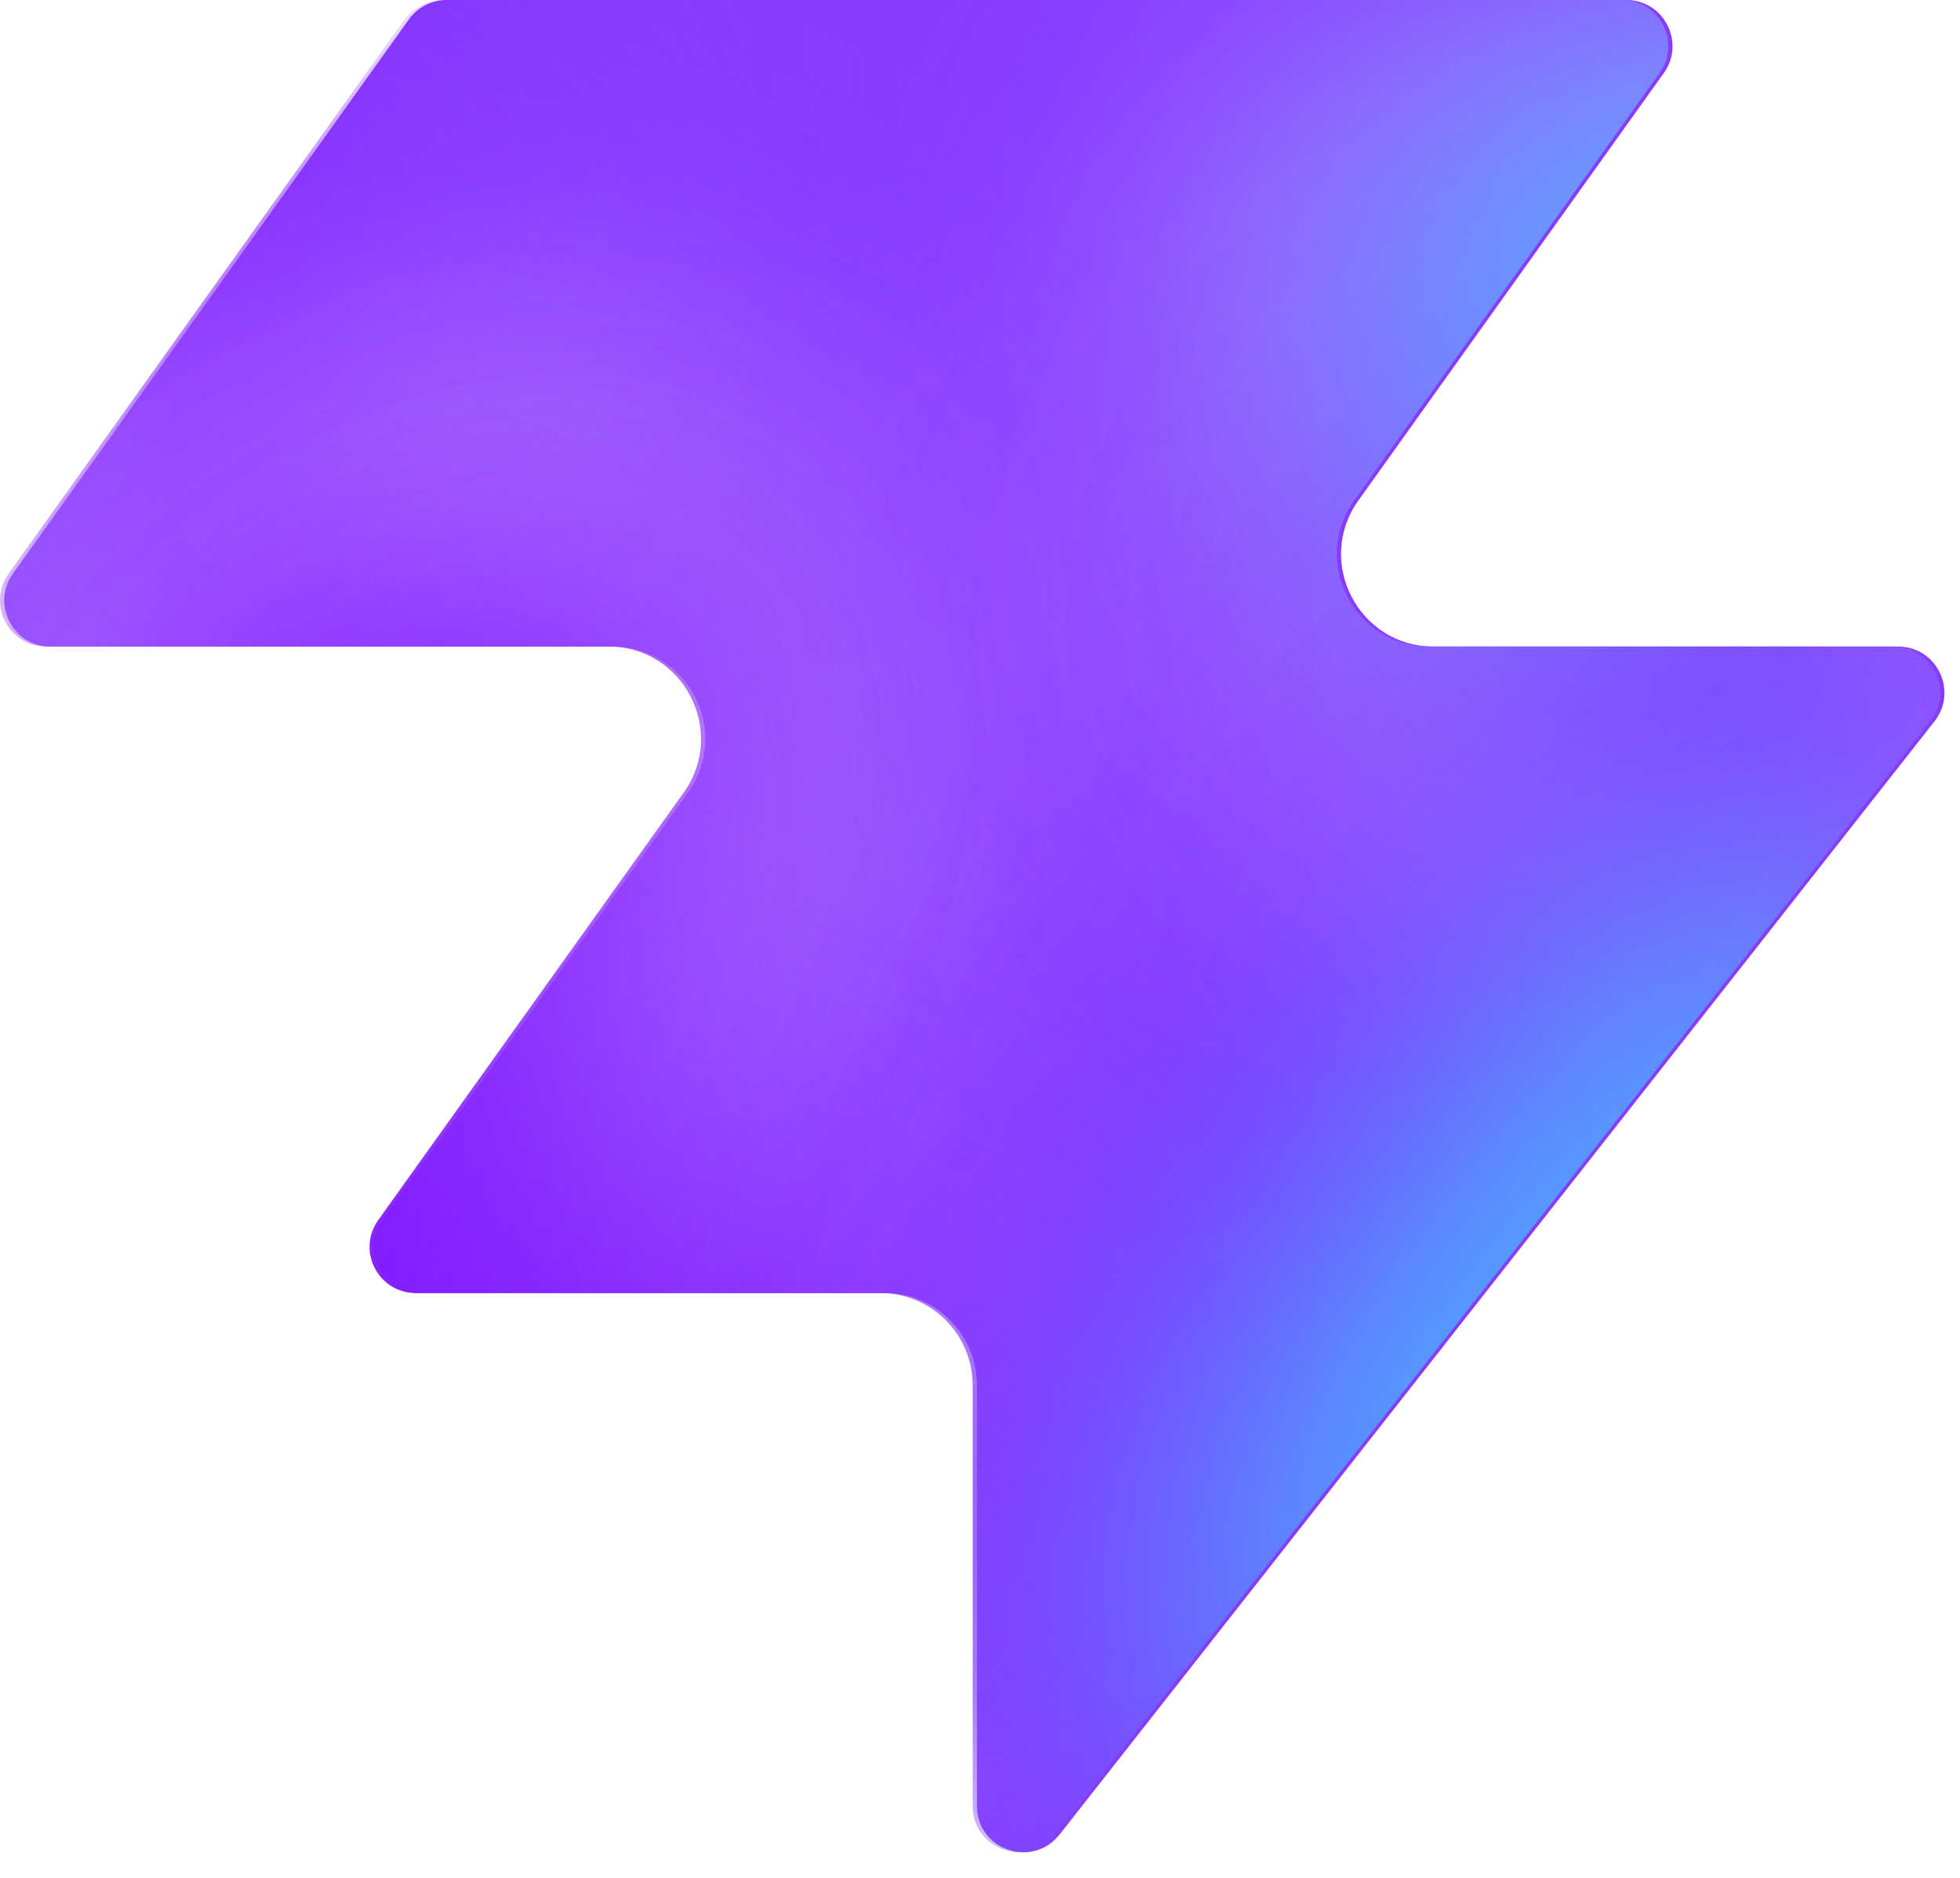
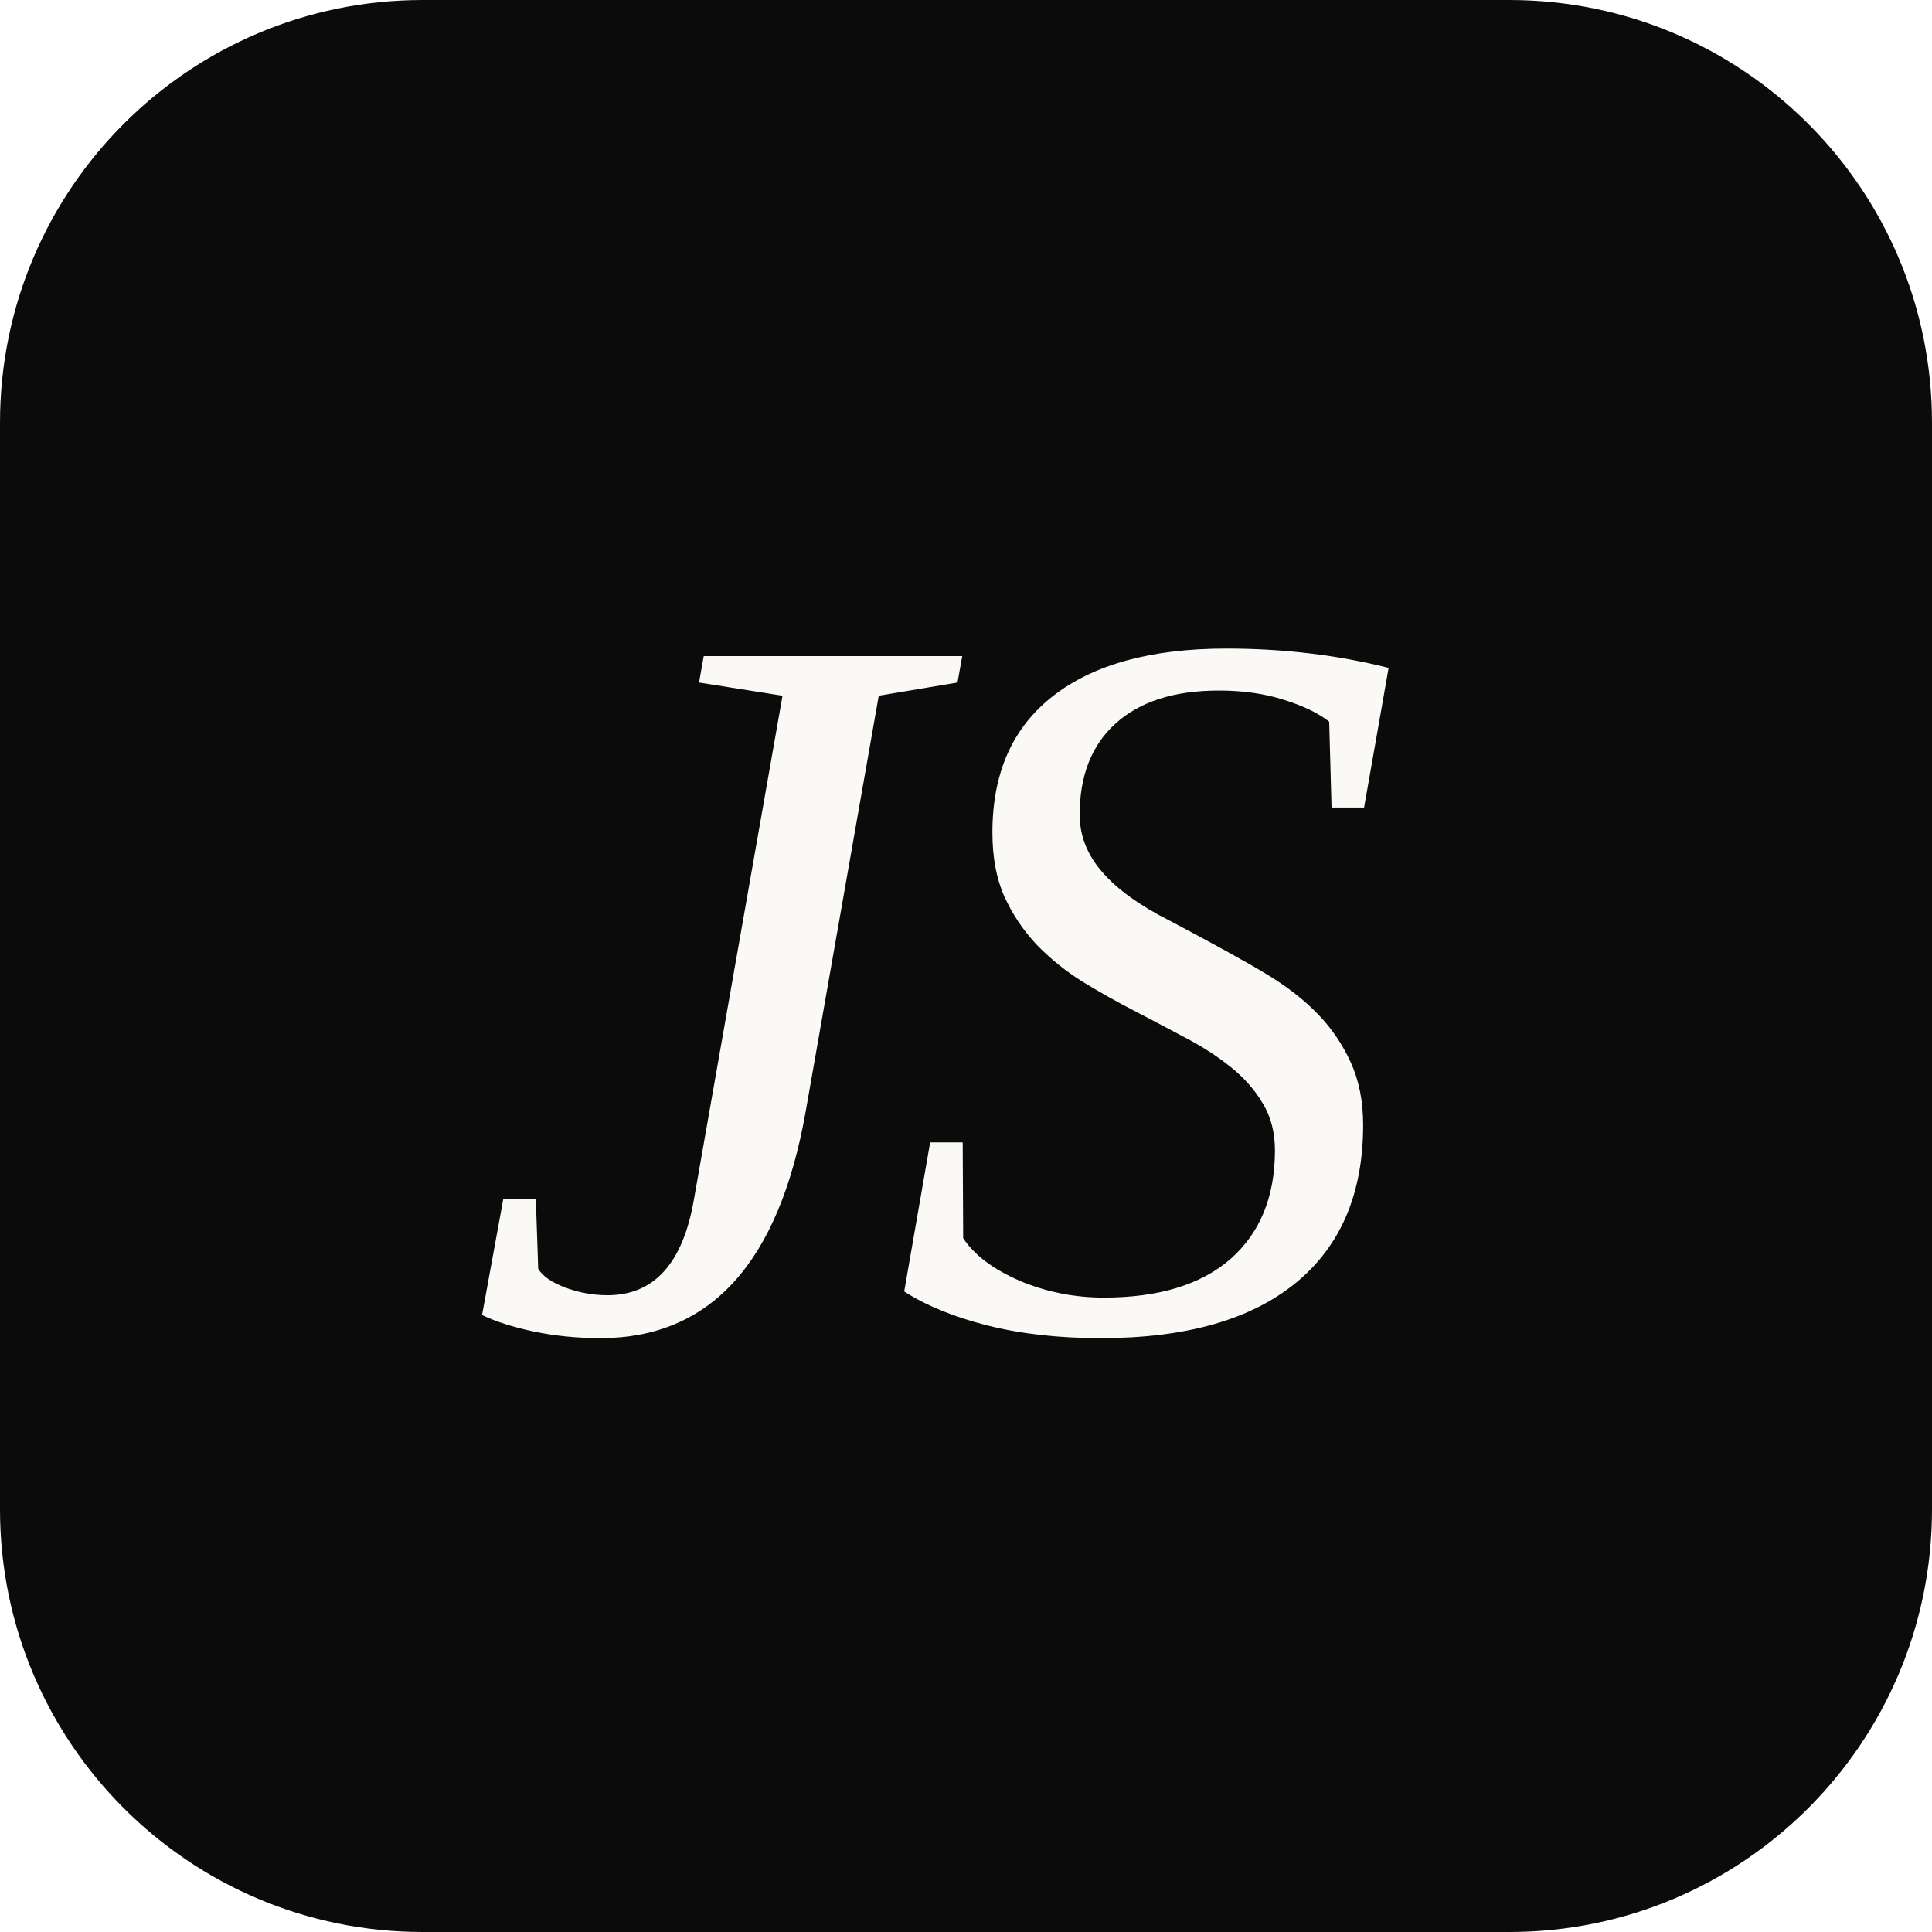
- <svg xmlns="http://www.w3.org/2000/svg" width="48" height="46" fill="none" viewBox="0 0 48 46">
-   <path fill="#863bff" d="M25.946 44.938c-.664.845-2.021.375-2.021-.698V33.937a2.26 2.26 0 0 0-2.262-2.262H10.287c-.92 0-1.456-1.04-.92-1.788l7.48-10.471c1.07-1.497 0-3.578-1.842-3.578H1.237c-.92 0-1.456-1.04-.92-1.788L10.013.474c.214-.297.556-.474.92-.474h28.894c.92 0 1.456 1.04.92 1.788l-7.48 10.471c-1.07 1.498 0 3.579 1.842 3.579h11.377c.943 0 1.473 1.088.89 1.83L25.947 44.94z" style="fill:#863bff;fill:color(display-p3 .525 .23 1);fill-opacity:1" />
-   <mask id="a" width="48" height="46" x="0" y="0" maskUnits="userSpaceOnUse" style="mask-type:alpha">
-     <path fill="#000" d="M25.842 44.938c-.664.844-2.021.375-2.021-.698V33.937a2.26 2.26 0 0 0-2.262-2.262H10.183c-.92 0-1.456-1.04-.92-1.788l7.48-10.471c1.07-1.498 0-3.579-1.842-3.579H1.133c-.92 0-1.456-1.04-.92-1.787L9.91.473c.214-.297.556-.474.92-.474h28.894c.92 0 1.456 1.04.92 1.788l-7.48 10.471c-1.07 1.498 0 3.578 1.842 3.578h11.377c.943 0 1.473 1.088.89 1.832L25.843 44.94z" style="fill:#000;fill-opacity:1" />
-   </mask>
-   <g mask="url(#a)">
-     <g filter="url(#b)">
-       <ellipse cx="5.508" cy="14.704" fill="#ede6ff" rx="5.508" ry="14.704" style="fill:#ede6ff;fill:color(display-p3 .927 .903 1);fill-opacity:1" transform="matrix(.00324 1 1 -.00324 -4.47 31.516)" />
-     </g>
-     <g filter="url(#c)">
-       <ellipse cx="10.399" cy="29.851" fill="#ede6ff" rx="10.399" ry="29.851" style="fill:#ede6ff;fill:color(display-p3 .927 .903 1);fill-opacity:1" transform="matrix(.00324 1 1 -.00324 -39.328 7.883)" />
-     </g>
-     <g filter="url(#d)">
-       <ellipse cx="5.508" cy="30.487" fill="#7e14ff" rx="5.508" ry="30.487" style="fill:#7e14ff;fill:color(display-p3 .492 .077 1);fill-opacity:1" transform="rotate(89.814 -25.913 -14.639)scale(1 -1)" />
-     </g>
-     <g filter="url(#e)">
-       <ellipse cx="5.508" cy="30.599" fill="#7e14ff" rx="5.508" ry="30.599" style="fill:#7e14ff;fill:color(display-p3 .492 .077 1);fill-opacity:1" transform="rotate(89.814 -32.644 -3.334)scale(1 -1)" />
-     </g>
-     <g filter="url(#f)">
-       <ellipse cx="5.508" cy="30.599" fill="#7e14ff" rx="5.508" ry="30.599" style="fill:#7e14ff;fill:color(display-p3 .492 .077 1);fill-opacity:1" transform="matrix(.00324 1 1 -.00324 -34.34 30.47)" />
-     </g>
-     <g filter="url(#g)">
-       <ellipse cx="14.072" cy="22.078" fill="#ede6ff" rx="14.072" ry="22.078" style="fill:#ede6ff;fill:color(display-p3 .927 .903 1);fill-opacity:1" transform="rotate(93.35 24.506 48.493)scale(-1 1)" />
-     </g>
-     <g filter="url(#h)">
-       <ellipse cx="3.47" cy="21.501" fill="#7e14ff" rx="3.47" ry="21.501" style="fill:#7e14ff;fill:color(display-p3 .492 .077 1);fill-opacity:1" transform="rotate(89.009 28.708 47.59)scale(-1 1)" />
-     </g>
-     <g filter="url(#i)">
-       <ellipse cx="3.47" cy="21.501" fill="#7e14ff" rx="3.47" ry="21.501" style="fill:#7e14ff;fill:color(display-p3 .492 .077 1);fill-opacity:1" transform="rotate(89.009 28.708 47.59)scale(-1 1)" />
-     </g>
-     <g filter="url(#j)">
-       <ellipse cx=".387" cy="8.972" fill="#7e14ff" rx="4.407" ry="29.108" style="fill:#7e14ff;fill:color(display-p3 .492 .077 1);fill-opacity:1" transform="rotate(39.51 .387 8.972)" />
-     </g>
-     <g filter="url(#k)">
-       <ellipse cx="47.523" cy="-6.092" fill="#7e14ff" rx="4.407" ry="29.108" style="fill:#7e14ff;fill:color(display-p3 .492 .077 1);fill-opacity:1" transform="rotate(37.892 47.523 -6.092)" />
-     </g>
-     <g filter="url(#l)">
-       <ellipse cx="41.412" cy="6.333" fill="#47bfff" rx="5.971" ry="9.665" style="fill:#47bfff;fill:color(display-p3 .28 .748 1);fill-opacity:1" transform="rotate(37.892 41.412 6.333)" />
-     </g>
-     <g filter="url(#m)">
-       <ellipse cx="-1.879" cy="38.332" fill="#7e14ff" rx="4.407" ry="29.108" style="fill:#7e14ff;fill:color(display-p3 .492 .077 1);fill-opacity:1" transform="rotate(37.892 -1.88 38.332)" />
-     </g>
-     <g filter="url(#n)">
-       <ellipse cx="-1.879" cy="38.332" fill="#7e14ff" rx="4.407" ry="29.108" style="fill:#7e14ff;fill:color(display-p3 .492 .077 1);fill-opacity:1" transform="rotate(37.892 -1.88 38.332)" />
-     </g>
-     <g filter="url(#o)">
-       <ellipse cx="35.651" cy="29.907" fill="#7e14ff" rx="4.407" ry="29.108" style="fill:#7e14ff;fill:color(display-p3 .492 .077 1);fill-opacity:1" transform="rotate(37.892 35.651 29.907)" />
-     </g>
-     <g filter="url(#p)">
-       <ellipse cx="38.418" cy="32.4" fill="#47bfff" rx="5.971" ry="15.297" style="fill:#47bfff;fill:color(display-p3 .28 .748 1);fill-opacity:1" transform="rotate(37.892 38.418 32.4)" />
-     </g>
-   </g>
-   <defs>
-     <filter id="b" width="60.045" height="41.654" x="-19.77" y="16.149" color-interpolation-filters="sRGB" filterUnits="userSpaceOnUse">
-       <feFlood flood-opacity="0" result="BackgroundImageFix" />
-       <feBlend in="SourceGraphic" in2="BackgroundImageFix" result="shape" />
-       <feGaussianBlur result="effect1_foregroundBlur_2002_17158" stdDeviation="7.659" />
-     </filter>
-     <filter id="c" width="90.34" height="51.437" x="-54.613" y="-7.533" color-interpolation-filters="sRGB" filterUnits="userSpaceOnUse">
-       <feFlood flood-opacity="0" result="BackgroundImageFix" />
-       <feBlend in="SourceGraphic" in2="BackgroundImageFix" result="shape" />
-       <feGaussianBlur result="effect1_foregroundBlur_2002_17158" stdDeviation="7.659" />
-     </filter>
-     <filter id="d" width="79.355" height="29.4" x="-49.64" y="2.03" color-interpolation-filters="sRGB" filterUnits="userSpaceOnUse">
-       <feFlood flood-opacity="0" result="BackgroundImageFix" />
-       <feBlend in="SourceGraphic" in2="BackgroundImageFix" result="shape" />
-       <feGaussianBlur result="effect1_foregroundBlur_2002_17158" stdDeviation="4.596" />
-     </filter>
-     <filter id="e" width="79.579" height="29.4" x="-45.045" y="20.029" color-interpolation-filters="sRGB" filterUnits="userSpaceOnUse">
-       <feFlood flood-opacity="0" result="BackgroundImageFix" />
-       <feBlend in="SourceGraphic" in2="BackgroundImageFix" result="shape" />
-       <feGaussianBlur result="effect1_foregroundBlur_2002_17158" stdDeviation="4.596" />
-     </filter>
-     <filter id="f" width="79.579" height="29.4" x="-43.513" y="21.178" color-interpolation-filters="sRGB" filterUnits="userSpaceOnUse">
-       <feFlood flood-opacity="0" result="BackgroundImageFix" />
-       <feBlend in="SourceGraphic" in2="BackgroundImageFix" result="shape" />
-       <feGaussianBlur result="effect1_foregroundBlur_2002_17158" stdDeviation="4.596" />
-     </filter>
-     <filter id="g" width="74.749" height="58.852" x="15.756" y="-17.901" color-interpolation-filters="sRGB" filterUnits="userSpaceOnUse">
-       <feFlood flood-opacity="0" result="BackgroundImageFix" />
-       <feBlend in="SourceGraphic" in2="BackgroundImageFix" result="shape" />
-       <feGaussianBlur result="effect1_foregroundBlur_2002_17158" stdDeviation="7.659" />
-     </filter>
-     <filter id="h" width="61.377" height="25.362" x="23.548" y="2.284" color-interpolation-filters="sRGB" filterUnits="userSpaceOnUse">
-       <feFlood flood-opacity="0" result="BackgroundImageFix" />
-       <feBlend in="SourceGraphic" in2="BackgroundImageFix" result="shape" />
-       <feGaussianBlur result="effect1_foregroundBlur_2002_17158" stdDeviation="4.596" />
-     </filter>
-     <filter id="i" width="61.377" height="25.362" x="23.548" y="2.284" color-interpolation-filters="sRGB" filterUnits="userSpaceOnUse">
-       <feFlood flood-opacity="0" result="BackgroundImageFix" />
-       <feBlend in="SourceGraphic" in2="BackgroundImageFix" result="shape" />
-       <feGaussianBlur result="effect1_foregroundBlur_2002_17158" stdDeviation="4.596" />
-     </filter>
-     <filter id="j" width="56.045" height="63.649" x="-27.636" y="-22.853" color-interpolation-filters="sRGB" filterUnits="userSpaceOnUse">
-       <feFlood flood-opacity="0" result="BackgroundImageFix" />
-       <feBlend in="SourceGraphic" in2="BackgroundImageFix" result="shape" />
-       <feGaussianBlur result="effect1_foregroundBlur_2002_17158" stdDeviation="4.596" />
-     </filter>
-     <filter id="k" width="54.814" height="64.646" x="20.116" y="-38.415" color-interpolation-filters="sRGB" filterUnits="userSpaceOnUse">
-       <feFlood flood-opacity="0" result="BackgroundImageFix" />
-       <feBlend in="SourceGraphic" in2="BackgroundImageFix" result="shape" />
-       <feGaussianBlur result="effect1_foregroundBlur_2002_17158" stdDeviation="4.596" />
-     </filter>
-     <filter id="l" width="33.541" height="35.313" x="24.641" y="-11.323" color-interpolation-filters="sRGB" filterUnits="userSpaceOnUse">
-       <feFlood flood-opacity="0" result="BackgroundImageFix" />
-       <feBlend in="SourceGraphic" in2="BackgroundImageFix" result="shape" />
-       <feGaussianBlur result="effect1_foregroundBlur_2002_17158" stdDeviation="4.596" />
-     </filter>
-     <filter id="m" width="54.814" height="64.646" x="-29.286" y="6.009" color-interpolation-filters="sRGB" filterUnits="userSpaceOnUse">
-       <feFlood flood-opacity="0" result="BackgroundImageFix" />
-       <feBlend in="SourceGraphic" in2="BackgroundImageFix" result="shape" />
-       <feGaussianBlur result="effect1_foregroundBlur_2002_17158" stdDeviation="4.596" />
-     </filter>
-     <filter id="n" width="54.814" height="64.646" x="-29.286" y="6.009" color-interpolation-filters="sRGB" filterUnits="userSpaceOnUse">
-       <feFlood flood-opacity="0" result="BackgroundImageFix" />
-       <feBlend in="SourceGraphic" in2="BackgroundImageFix" result="shape" />
-       <feGaussianBlur result="effect1_foregroundBlur_2002_17158" stdDeviation="4.596" />
-     </filter>
-     <filter id="o" width="54.814" height="64.646" x="8.244" y="-2.416" color-interpolation-filters="sRGB" filterUnits="userSpaceOnUse">
-       <feFlood flood-opacity="0" result="BackgroundImageFix" />
-       <feBlend in="SourceGraphic" in2="BackgroundImageFix" result="shape" />
-       <feGaussianBlur result="effect1_foregroundBlur_2002_17158" stdDeviation="4.596" />
-     </filter>
-     <filter id="p" width="39.409" height="43.623" x="18.713" y="10.588" color-interpolation-filters="sRGB" filterUnits="userSpaceOnUse">
-       <feFlood flood-opacity="0" result="BackgroundImageFix" />
-       <feBlend in="SourceGraphic" in2="BackgroundImageFix" result="shape" />
-       <feGaussianBlur result="effect1_foregroundBlur_2002_17158" stdDeviation="4.596" />
-     </filter>
-   </defs>
+ <svg xmlns="http://www.w3.org/2000/svg" viewBox="0 0 64 64">
+   <rect width="64" height="64" rx="14" fill="#0B0B0C" />
+   <text x="31" y="44" text-anchor="middle" font-family="Georgia, 'Times New Roman', serif" font-style="italic" font-size="34" fill="#FBF9F6" letter-spacing="-1">JS</text>
</svg>
